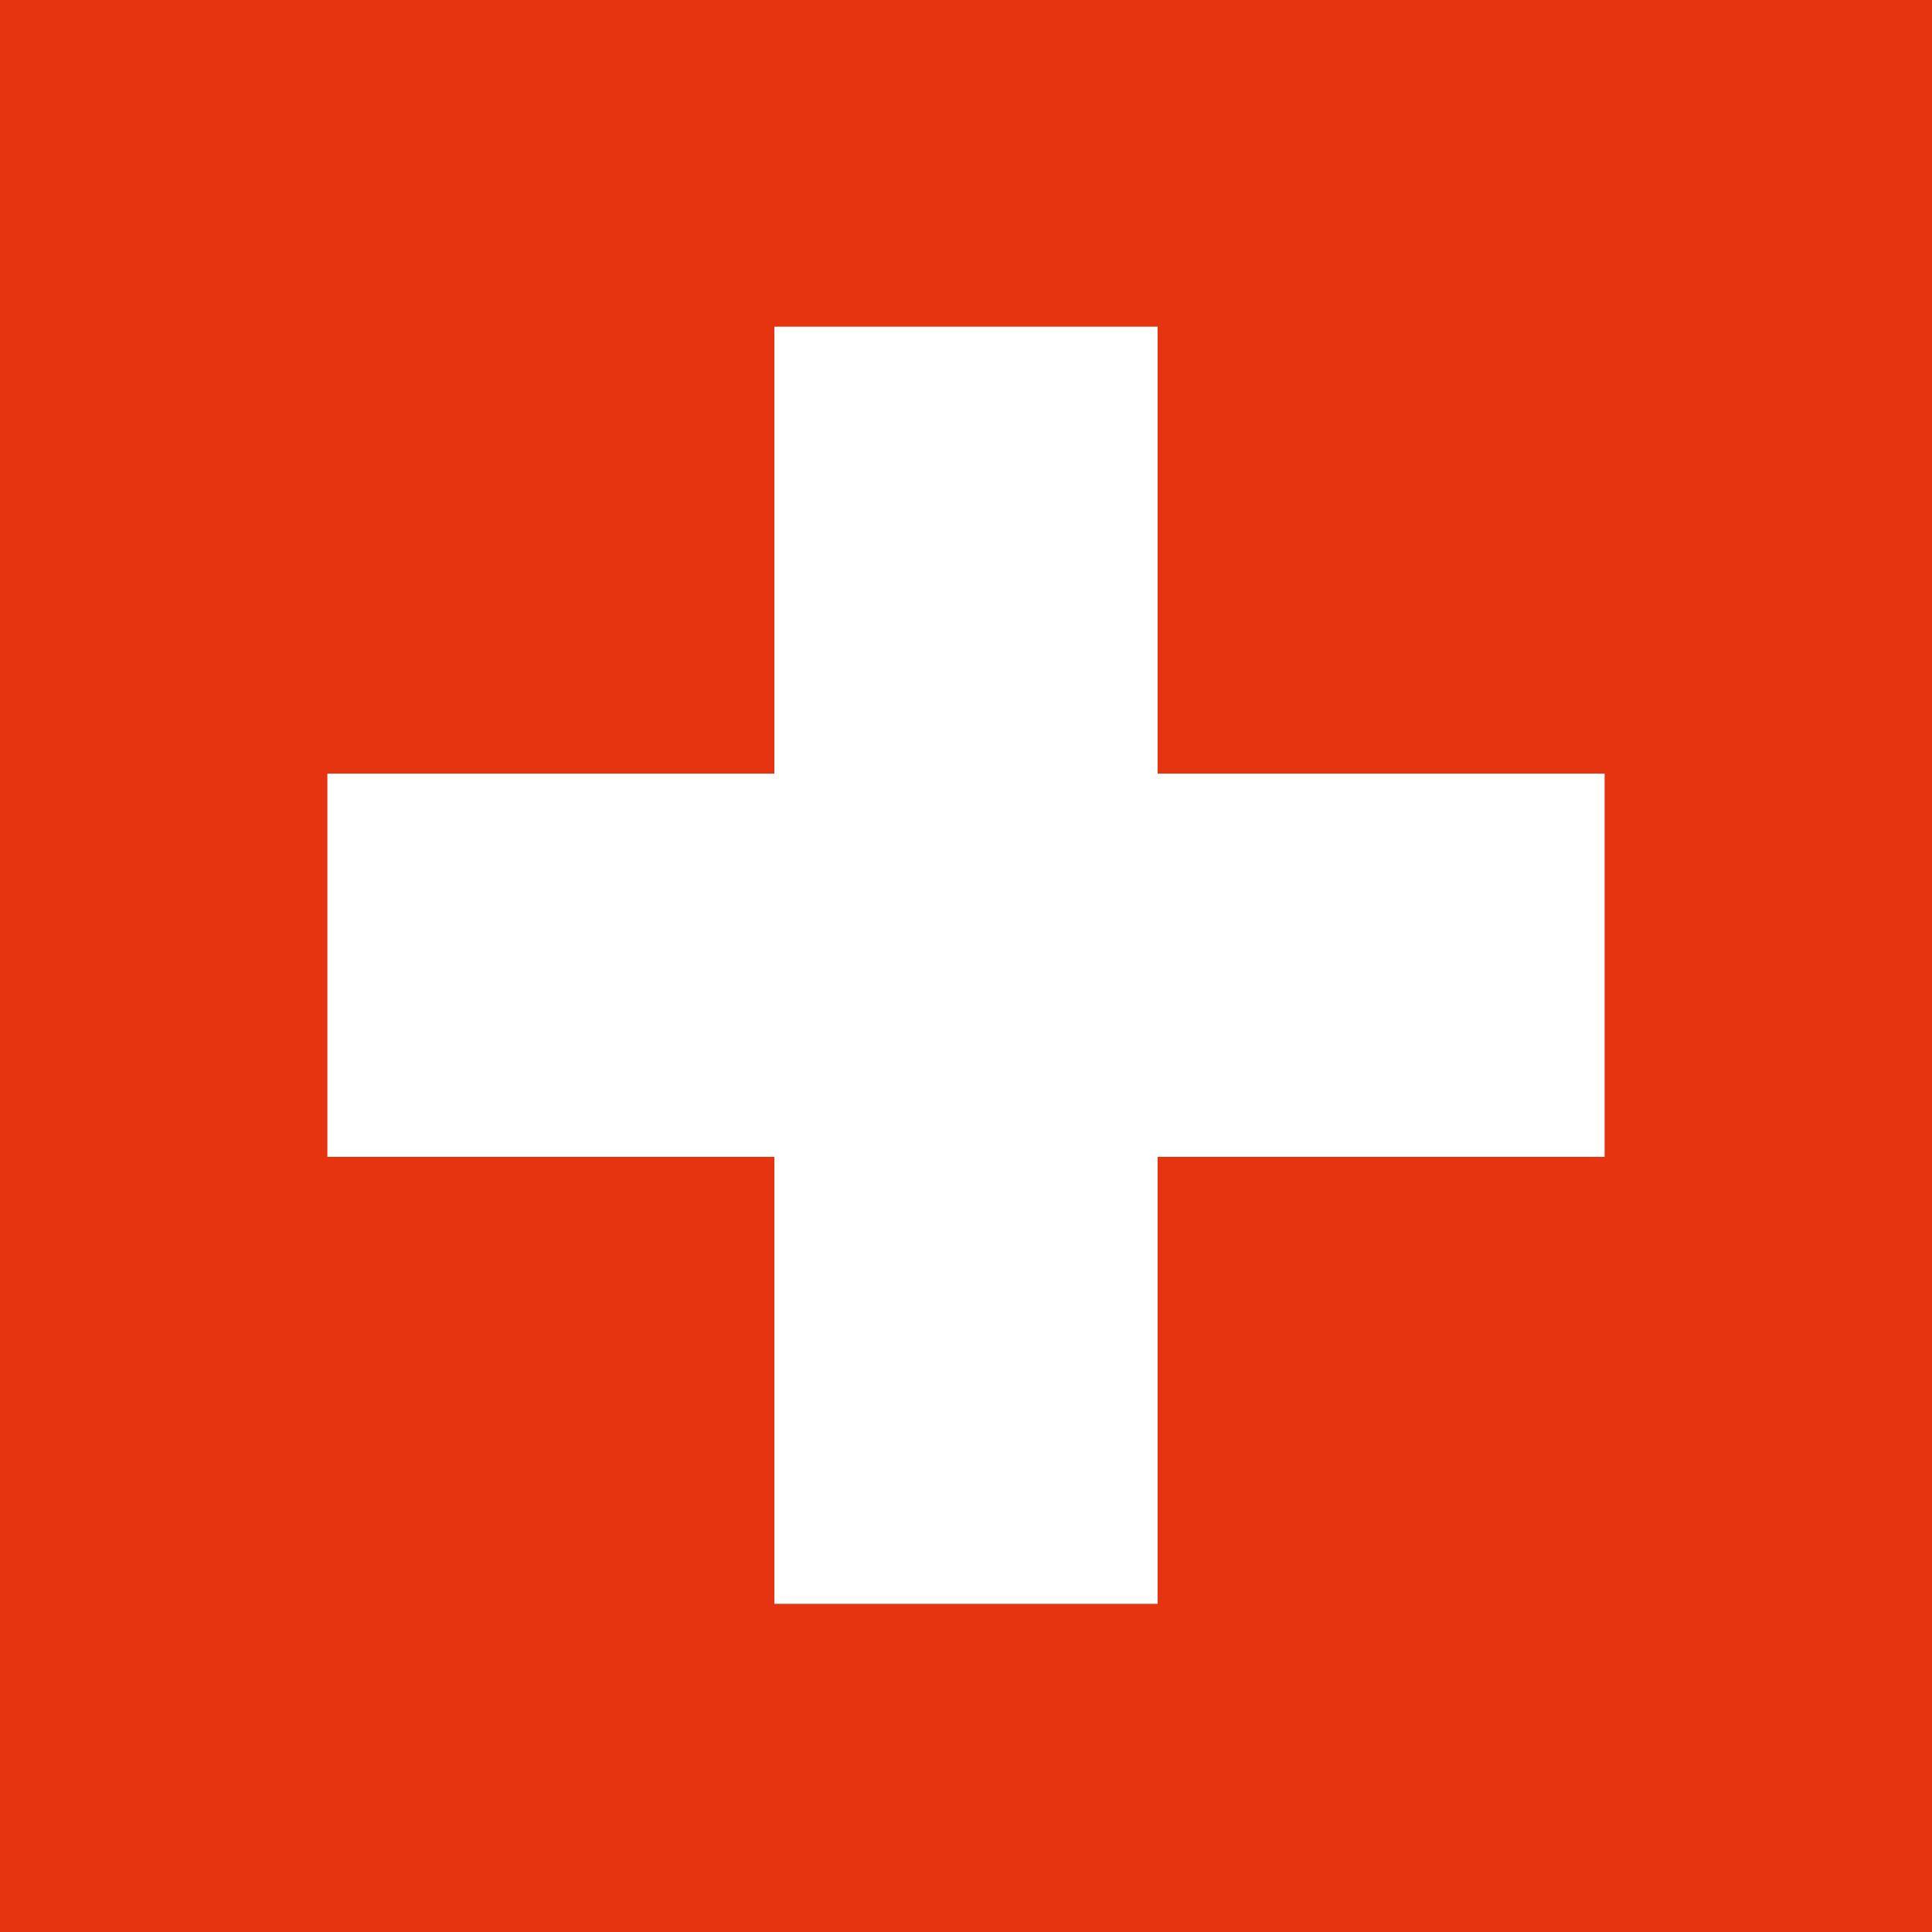
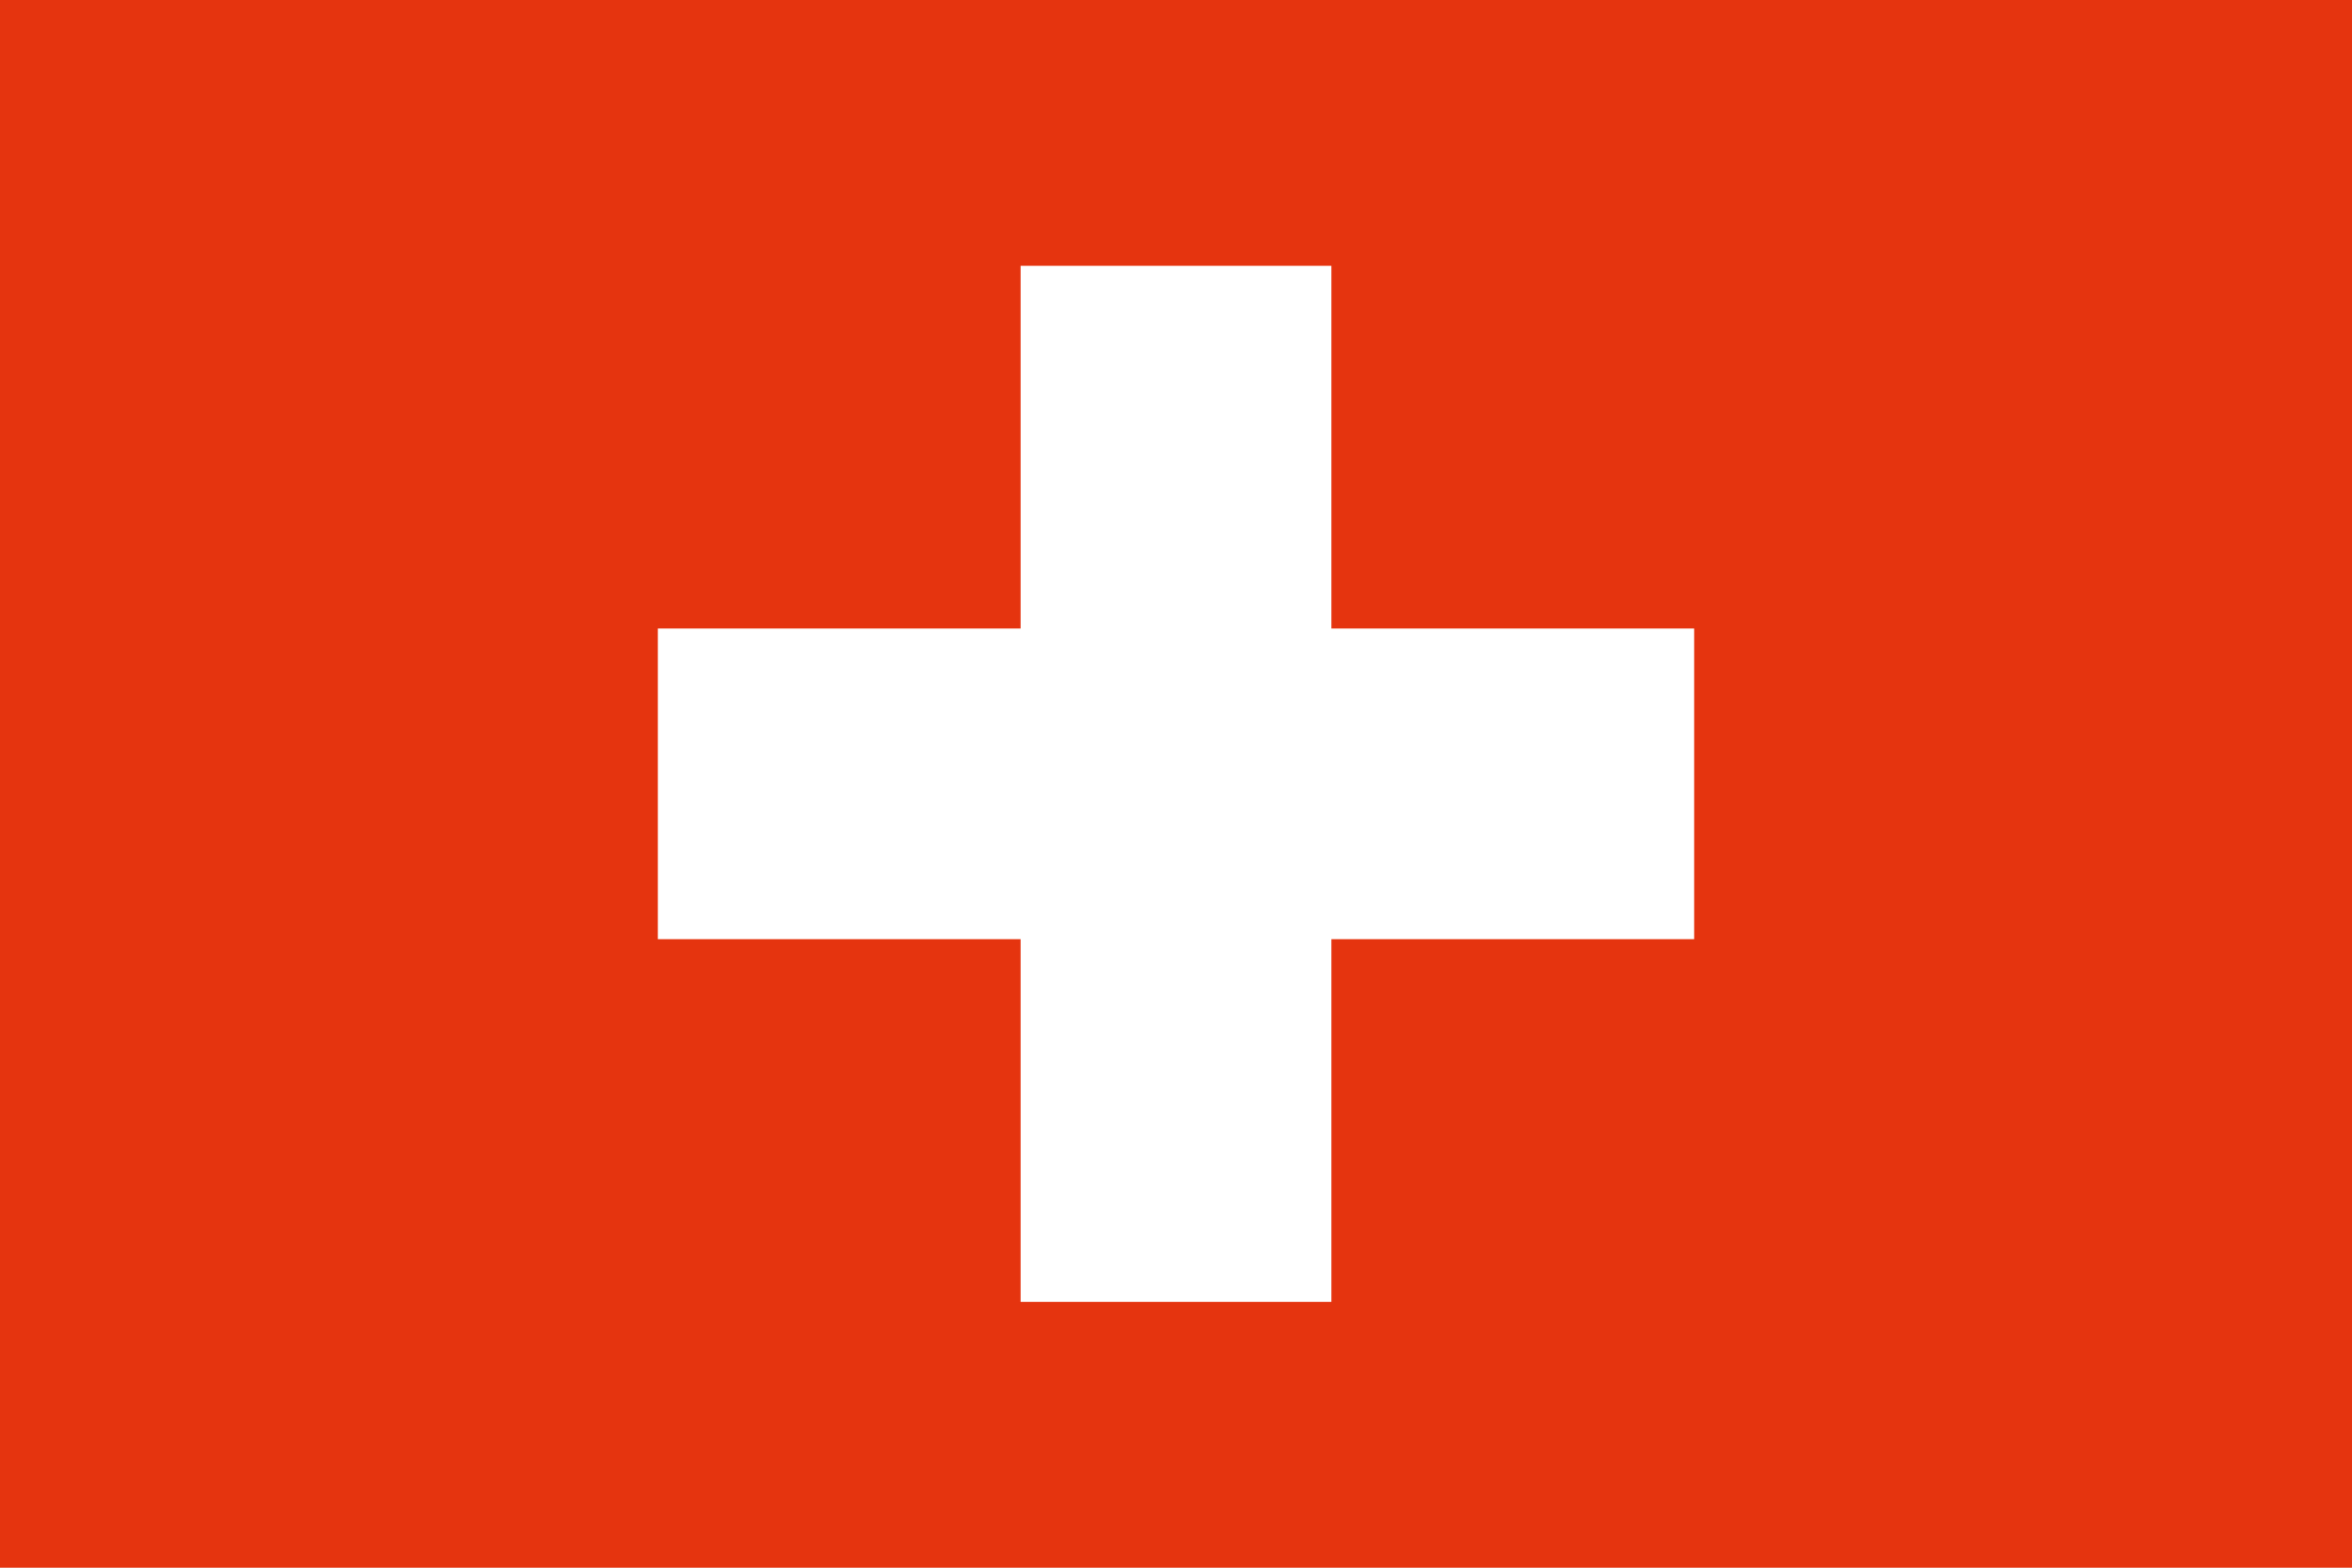
- <svg xmlns="http://www.w3.org/2000/svg" version="1.1" id="Layer_1" x="0px" y="0px" width="440px" height="440px" viewBox="0 0 440 440" style="enable-background:new 0 0 440 440;" xml:space="preserve">
+ <svg xmlns="http://www.w3.org/2000/svg" version="1.1" id="Layer_1" x="0px" y="0px" viewBox="0 0 660 440" style="enable-background:new 0 0 660 440;" xml:space="preserve">
  <style type="text/css">
	.st0{fill:#E5340F;}
	.st1{fill:#FFFFFF;}
</style>
+   <rect class="st0" width="660" height="440" />
  <g id="Layer_1_00000083777252776052999760000008468307432314868143_">
-     <g>
-       <g>
-         <path class="st0" d="M365.415,263.447H263.619v101.788h-87.242V263.447H74.585v-87.242h101.792V74.417h87.242     v101.788h101.796V263.447z M440,0.002H0V440h440V0.002z" />
-         <polygon class="st1" points="263.619,74.417 176.377,74.417 176.377,176.205 74.585,176.205 74.585,263.447      176.377,263.447 176.377,365.235 263.619,365.235 263.619,263.447 365.415,263.447 365.415,176.205      263.619,176.205    " />
-       </g>
-     </g>
+     <polygon class="st1" points="373.6,74.6 286.4,74.6 286.4,176.4 184.6,176.4 184.6,263.6 286.4,263.6 286.4,365.4 373.6,365.4    373.6,263.6 475.4,263.6 475.4,176.4 373.6,176.4  " />
  </g>
</svg>
